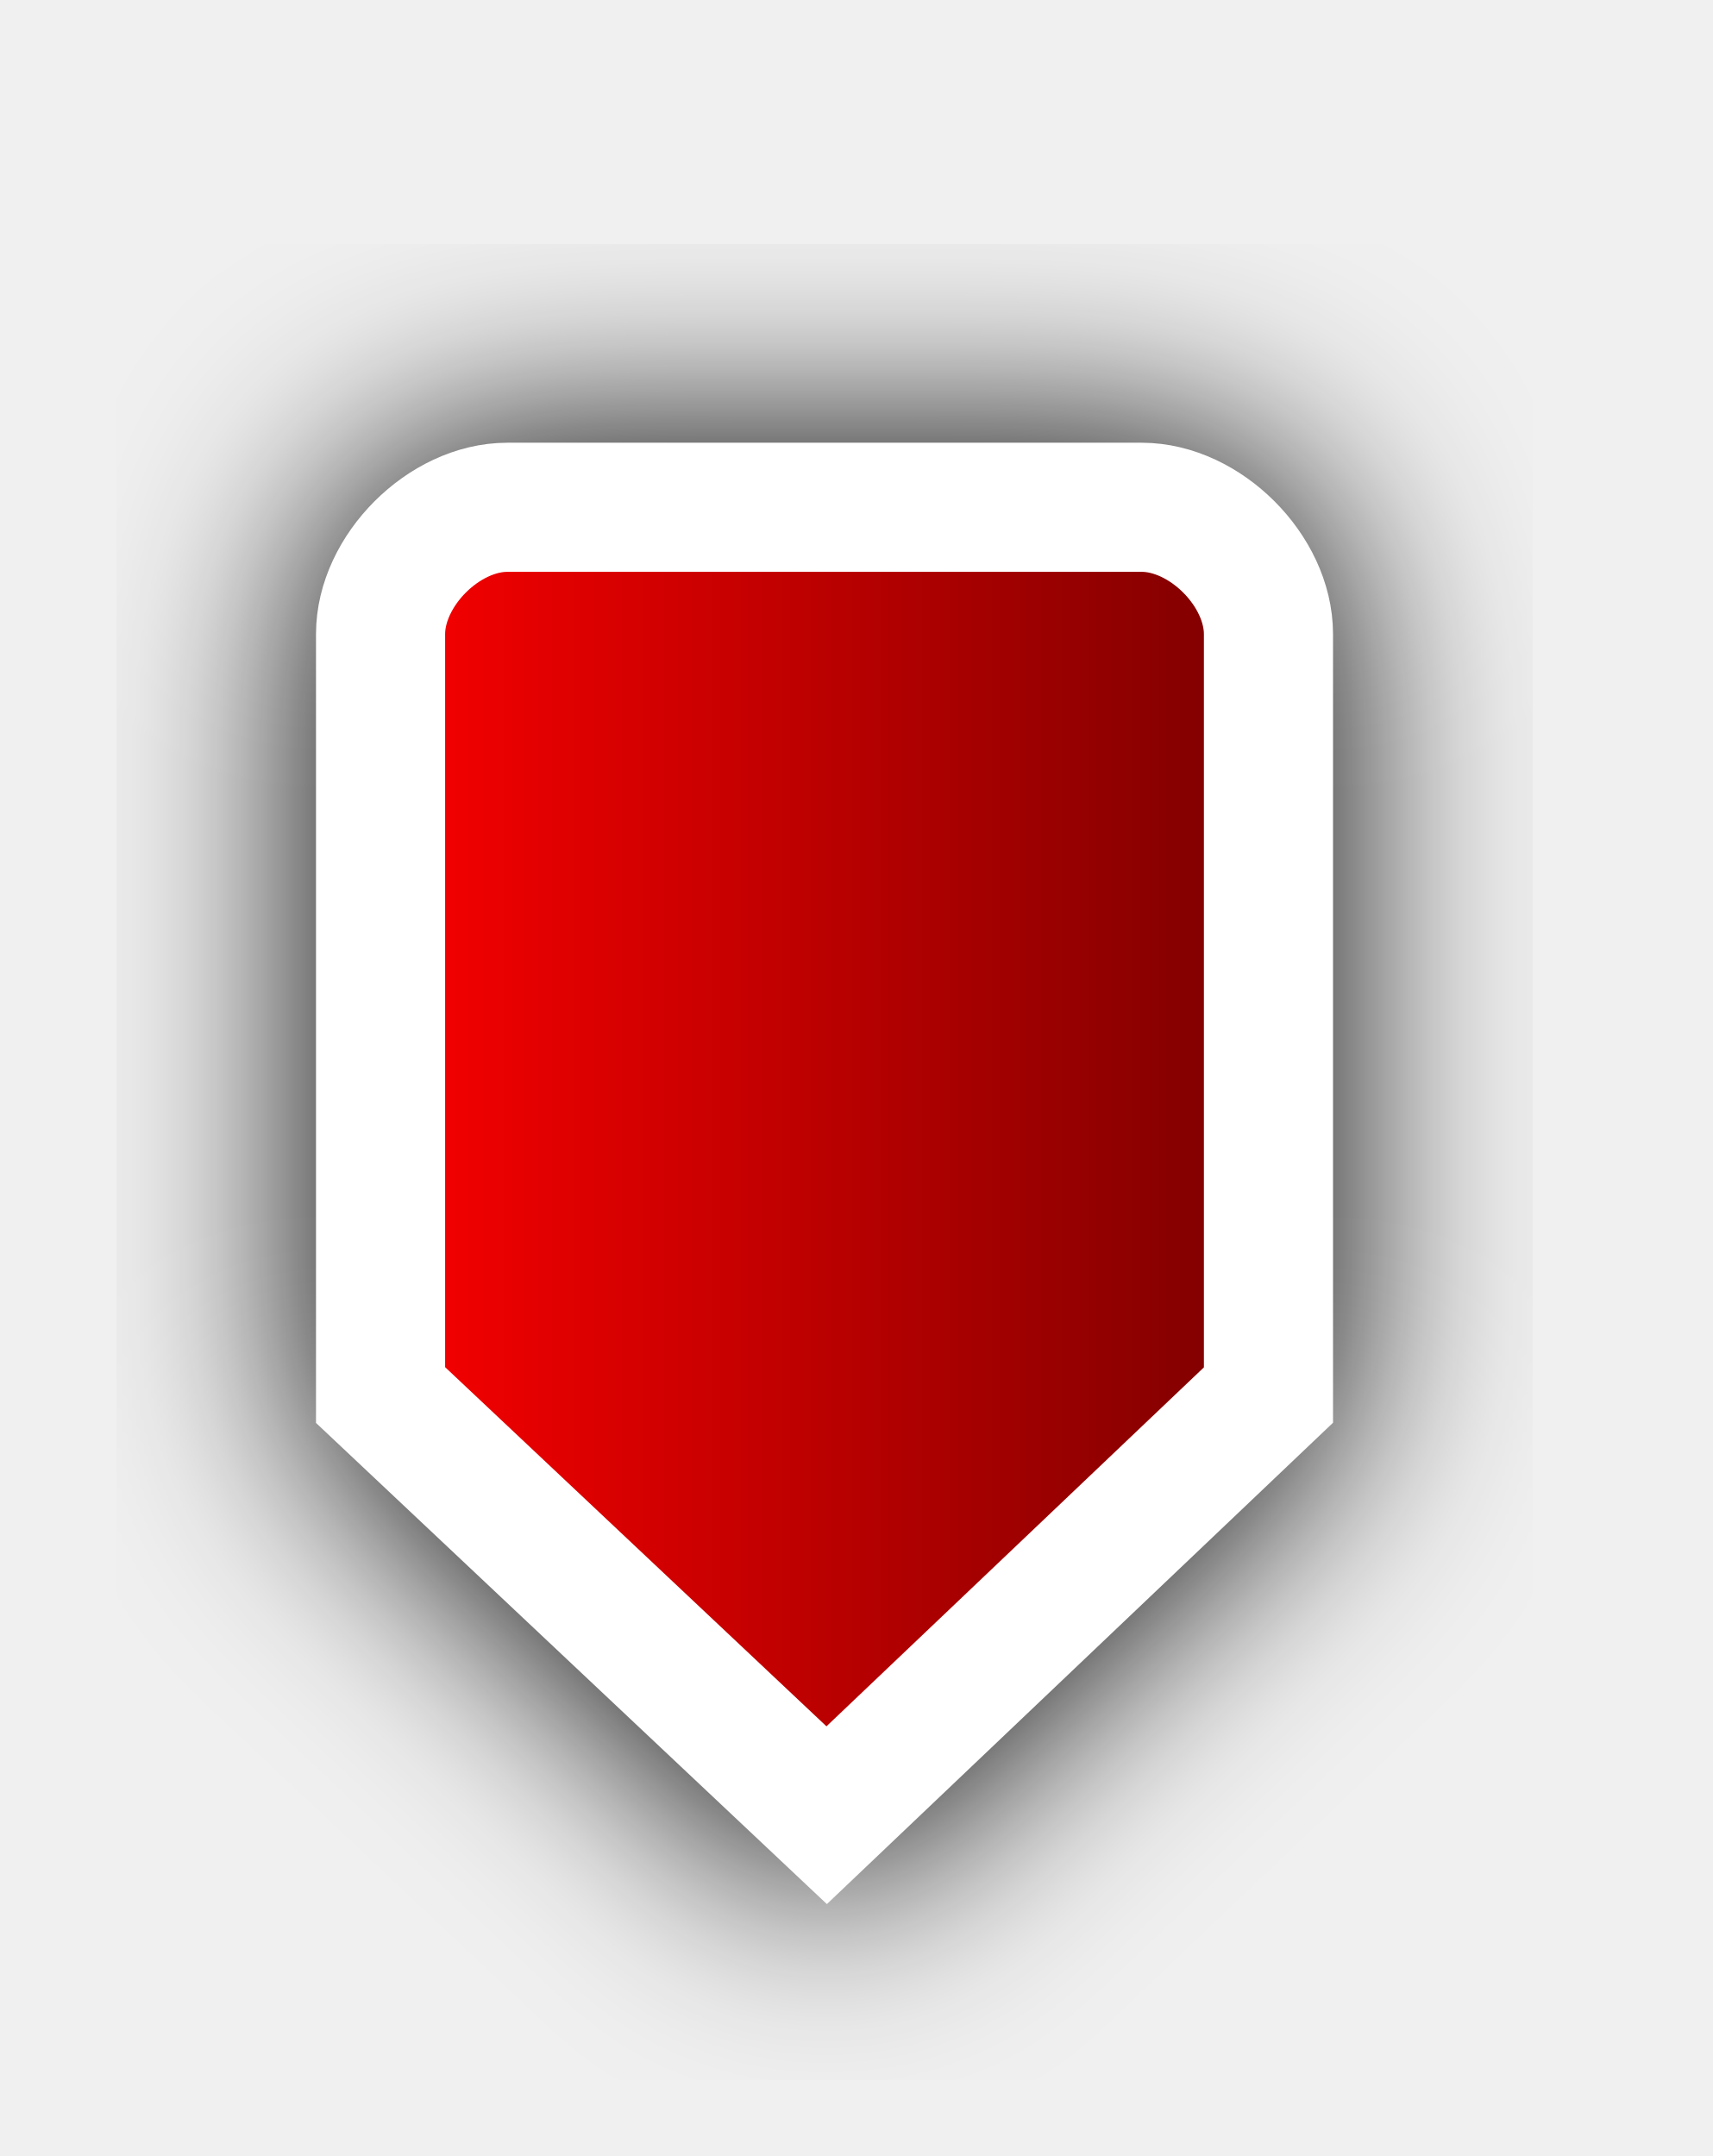
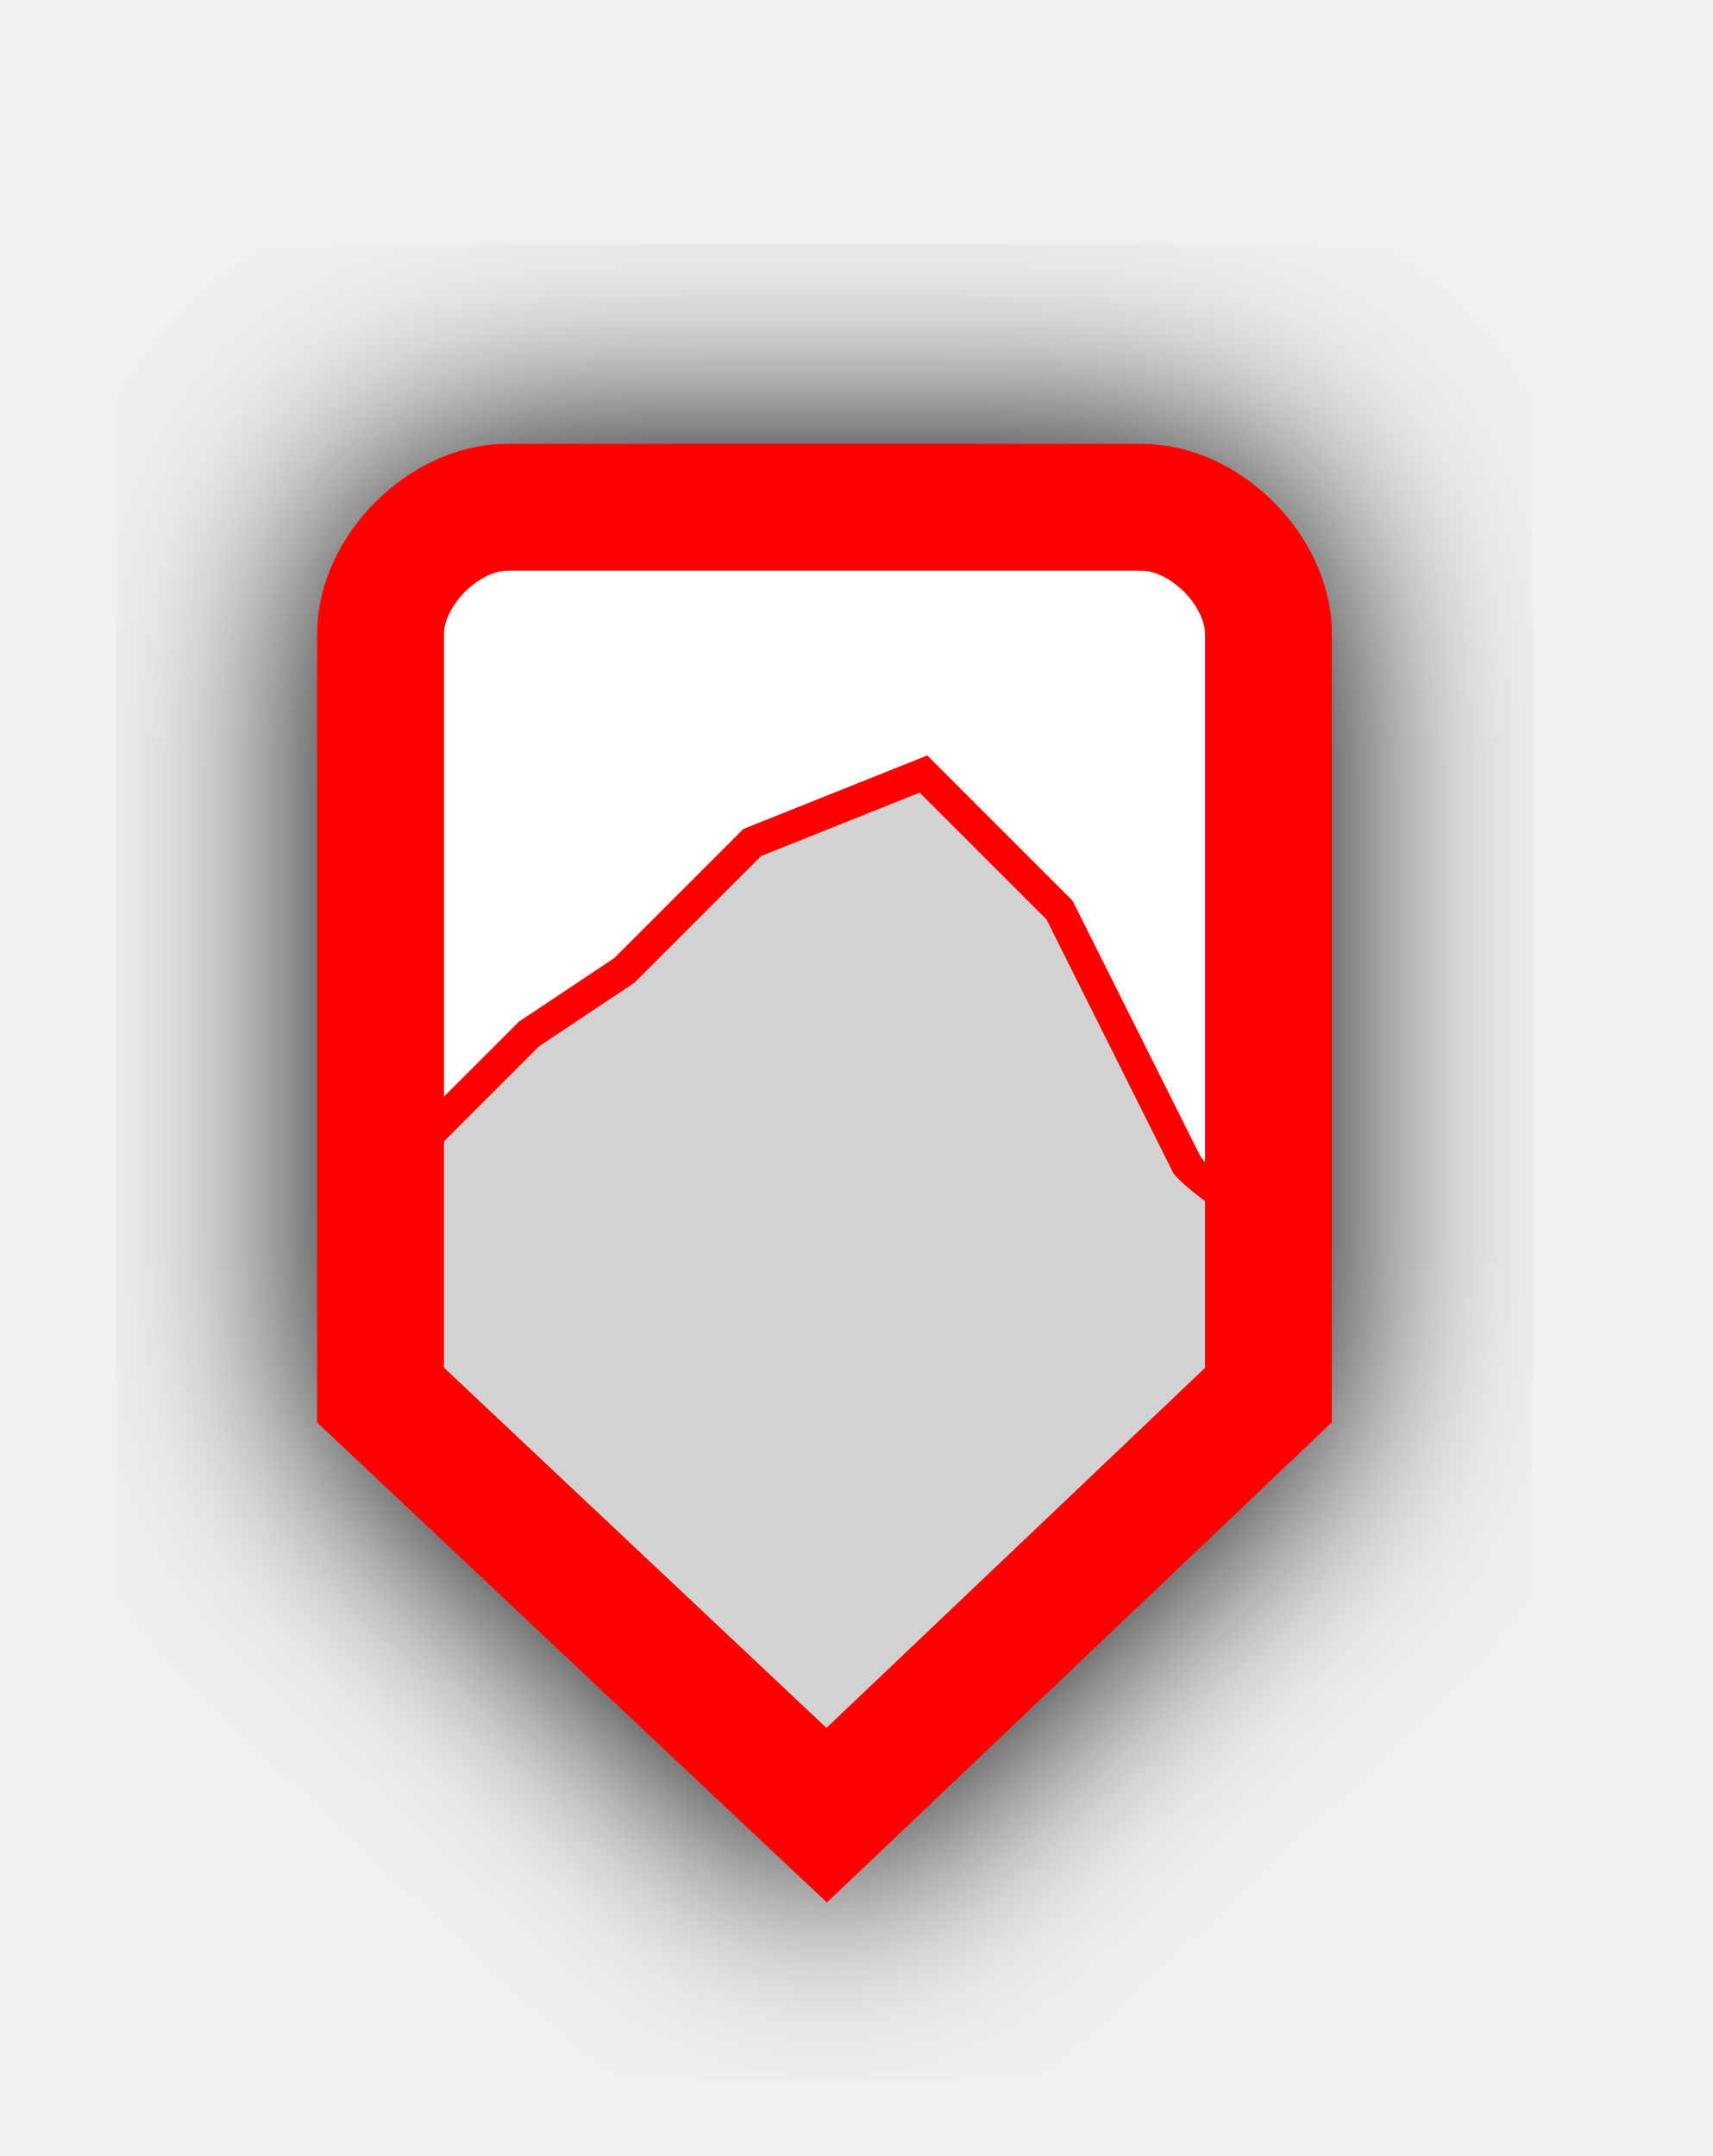
<svg xmlns="http://www.w3.org/2000/svg" xmlns:xlink="http://www.w3.org/1999/xlink" id="svg2995" version="1.1" width="27" height="34">
  <defs id="defs2999">
    <pattern xlink:href="#pattern5836" id="pattern4886" patternTransform="translate(0.533575,12.62626)" />
    <linearGradient id="linearGradient6333">
      <stop id="stop6335" offset="0" style="stop-color:#00ff1e;stop-opacity:1;" />
      <stop id="stop6337" offset="1" style="stop-color:#007619;stop-opacity:1;" />
    </linearGradient>
-     <pattern xlink:href="#pattern5836" id="pattern5846" patternTransform="matrix(1.238095,0,0,1.238095,4.928571,6.928571)" />
    <pattern xlink:href="#pattern5753" id="pattern5758" patternTransform="scale(1.071429,1.071429)" />
    <pattern xlink:href="#pattern5746" id="pattern5753" patternTransform="matrix(1.071429,0,0,1.071429,1,12)" />
    <pattern xlink:href="#pattern5744" id="pattern5749" patternTransform="scale(1.166667,1.166667)" />
    <pattern xlink:href="#pattern5721" id="pattern5744" patternTransform="matrix(1.166667,0,0,1.166667,1,12)" />
    <pattern xlink:href="#pattern5719" id="pattern5724" patternTransform="scale(1.5,1.5)" />
    <pattern xlink:href="#pattern5677" id="pattern5719" patternTransform="matrix(1.5,0,0,1.5,2,13)" />
    <pattern xlink:href="#pattern5483" id="pattern5488" patternTransform="scale(1.166667,1.166667)" />
    <pattern xlink:href="#pattern5476" id="pattern5483" patternTransform="matrix(1.166667,0,0,1.166667,18,1)" />
    <pattern xlink:href="#pattern5474" id="pattern5479" patternTransform="scale(1.5,1.5)" />
    <pattern xlink:href="#pattern5467" id="pattern5474" patternTransform="matrix(1.5,0,0,1.5,18,1)" />
    <pattern xlink:href="#pattern5465" id="pattern5470" patternTransform="scale(2,2)" />
    <pattern xlink:href="#pattern5457" id="pattern5465" patternTransform="matrix(2,0,0,2,18,1)" />
    <linearGradient id="linearGradient3793">
      <stop style="stop-color:#ff0000;stop-opacity:1;" offset="0" id="stop3795" />
      <stop style="stop-color:#760000;stop-opacity:1;" offset="1" id="stop3797" />
    </linearGradient>
    <linearGradient xlink:href="#linearGradient3793-1" id="linearGradient3799-5" x1="3.5" y1="12.5" x2="17.5" y2="12.5" gradientUnits="userSpaceOnUse" />
    <linearGradient id="linearGradient3793-1">
      <stop style="stop-color:#ff0000;stop-opacity:1;" offset="0" id="stop3795-9" />
      <stop style="stop-color:#760000;stop-opacity:1;" offset="1" id="stop3797-8" />
    </linearGradient>
-     <linearGradient y2="12.5" x2="17.5" y1="12.5" x1="3.5" gradientUnits="userSpaceOnUse" id="linearGradient3817" xlink:href="#linearGradient3793-1" />
    <filter id="filter3919" color-interpolation-filters="sRGB">
      <feFlood id="feFlood3921" flood-opacity="0.9" flood-color="rgb(0,0,0)" result="flood" />
      <feComposite id="feComposite3923" in2="SourceGraphic" in="flood" operator="in" result="composite1" />
      <feGaussianBlur id="feGaussianBlur3925" stdDeviation="1" result="blur" />
      <feOffset id="feOffset3927" dx="1" dy="1" result="offset" />
      <feComposite id="feComposite3929" in2="offset" in="SourceGraphic" operator="over" result="composite2" />
    </filter>
    <filter id="filter3934" color-interpolation-filters="sRGB">
      <feFlood id="feFlood3936" flood-opacity="0.9" flood-color="rgb(0,0,0)" result="flood" />
      <feComposite id="feComposite3938" in2="SourceGraphic" in="flood" operator="in" result="composite1" />
      <feGaussianBlur id="feGaussianBlur3940" stdDeviation="1" result="blur" />
      <feOffset id="feOffset3942" dx="1" dy="1" result="offset" />
      <feComposite id="feComposite3944" in2="offset" in="SourceGraphic" operator="over" result="composite2" />
    </filter>
    <pattern patternUnits="userSpaceOnUse" width="2" height="2" patternTransform="translate(18,1)" id="pattern5457">
      <rect y="0" x="0" height="1" width="1" id="rect5401" style="color:#000000;fill:#000000;fill-opacity:1;fill-rule:nonzero;stroke:none;stroke-width:1;marker:none;visibility:visible;display:inline;overflow:visible;enable-background:accumulate" />
      <rect y="1" x="1" height="1" width="1" id="rect5401-0" style="color:#000000;fill:#000000;fill-opacity:1;fill-rule:nonzero;stroke:none;stroke-width:1;marker:none;visibility:visible;display:inline;overflow:visible;enable-background:accumulate" />
      <rect y="0" x="1" height="1" width="1" id="rect5401-7" style="color:#000000;fill:#ffffff;fill-opacity:1;fill-rule:nonzero;stroke:none;stroke-width:1;marker:none;visibility:visible;display:inline;overflow:visible;enable-background:accumulate" />
      <rect y="1" x="0" height="1" width="1" id="rect5401-7-1" style="color:#000000;fill:#ffffff;fill-opacity:1;fill-rule:nonzero;stroke:none;stroke-width:1;marker:none;visibility:visible;display:inline;overflow:visible;enable-background:accumulate" />
    </pattern>
    <pattern patternUnits="userSpaceOnUse" width="4" height="4" patternTransform="translate(18,1)" id="pattern5467">
      <rect id="rect5463" y="0" x="0" height="4" width="4" style="fill:url(#pattern5470);stroke:none" />
    </pattern>
    <pattern patternUnits="userSpaceOnUse" width="6" height="6" patternTransform="translate(18,1)" id="pattern5476">
      <rect id="rect5472" y="0" x="0" height="6" width="6" style="fill:url(#pattern5479);stroke:none" />
    </pattern>
    <pattern patternUnits="userSpaceOnUse" width="7" height="7" patternTransform="translate(18,1)" id="pattern5485">
      <rect id="rect5481" y="0" x="0" height="7" width="7" style="fill:url(#pattern5488);stroke:none" />
    </pattern>
    <pattern patternUnits="userSpaceOnUse" width="7" height="7" patternTransform="translate(18,1)" id="pattern5485-8">
      <rect id="rect5481-7" y="0" x="0" height="7" width="7" style="fill:url(#pattern5488-5);stroke:none" />
    </pattern>
    <pattern xlink:href="#pattern5483-9" id="pattern5488-5" patternTransform="scale(1.166667,1.166667)" />
    <pattern xlink:href="#pattern5476-0" id="pattern5483-9" patternTransform="matrix(1.166667,0,0,1.166667,18,1)" />
    <pattern patternUnits="userSpaceOnUse" width="6" height="6" patternTransform="translate(18,1)" id="pattern5476-0">
      <rect id="rect5472-8" y="0" x="0" height="6" width="6" style="fill:url(#pattern5479-2);stroke:none" />
    </pattern>
    <pattern xlink:href="#pattern5474-0" id="pattern5479-2" patternTransform="scale(1.5,1.5)" />
    <pattern xlink:href="#pattern5467-5" id="pattern5474-0" patternTransform="matrix(1.5,0,0,1.5,18,1)" />
    <pattern patternUnits="userSpaceOnUse" width="4" height="4" patternTransform="translate(18,1)" id="pattern5467-5">
      <rect id="rect5463-4" y="0" x="0" height="4" width="4" style="fill:url(#pattern5470-1);stroke:none" />
    </pattern>
    <pattern xlink:href="#pattern5465-5" id="pattern5470-1" patternTransform="scale(2,2)" />
    <pattern xlink:href="#pattern5457-2" id="pattern5465-5" patternTransform="matrix(2,0,0,2,18,1)" />
    <pattern patternUnits="userSpaceOnUse" width="2" height="2" patternTransform="translate(18,1)" id="pattern5457-2">
      <rect y="0" x="0" height="1" width="1" id="rect5401-6" style="color:#000000;fill:#000000;fill-opacity:1;fill-rule:nonzero;stroke:none;stroke-width:1;marker:none;visibility:visible;display:inline;overflow:visible;enable-background:accumulate" />
      <rect y="1" x="1" height="1" width="1" id="rect5401-0-0" style="color:#000000;fill:#000000;fill-opacity:1;fill-rule:nonzero;stroke:none;stroke-width:1;marker:none;visibility:visible;display:inline;overflow:visible;enable-background:accumulate" />
      <rect y="0" x="1" height="1" width="1" id="rect5401-7-12" style="color:#000000;fill:#ffffff;fill-opacity:1;fill-rule:nonzero;stroke:none;stroke-width:1;marker:none;visibility:visible;display:inline;overflow:visible;enable-background:accumulate" />
      <rect y="1" x="0" height="1" width="1" id="rect5401-7-1-0" style="color:#000000;fill:#ffffff;fill-opacity:1;fill-rule:nonzero;stroke:none;stroke-width:1;marker:none;visibility:visible;display:inline;overflow:visible;enable-background:accumulate" />
    </pattern>
    <filter id="filter5571" color-interpolation-filters="sRGB">
      <feFlood id="feFlood5573" flood-opacity="0.9" flood-color="rgb(0,0,0)" result="flood" />
      <feComposite id="feComposite5575" in2="SourceGraphic" in="flood" operator="in" result="composite1" />
      <feGaussianBlur id="feGaussianBlur5577" stdDeviation="2" result="blur" />
      <feOffset id="feOffset5579" dx="1" dy="1" result="offset" />
      <feComposite id="feComposite5581" in2="offset" in="SourceGraphic" operator="over" result="composite2" />
    </filter>
    <filter id="filter5583" color-interpolation-filters="sRGB">
      <feFlood id="feFlood5585" flood-opacity="0.9" flood-color="rgb(0,0,0)" result="flood" />
      <feComposite id="feComposite5587" in2="SourceGraphic" in="flood" operator="in" result="composite1" />
      <feGaussianBlur id="feGaussianBlur5589" stdDeviation="3" result="blur" />
      <feOffset id="feOffset5591" dx="2" dy="2" result="offset" />
      <feComposite id="feComposite5593" in2="offset" in="SourceGraphic" operator="over" result="composite2" />
    </filter>
    <filter id="filter5595" color-interpolation-filters="sRGB">
      <feFlood id="feFlood5597" flood-opacity="0.9" flood-color="rgb(0,0,0)" result="flood" />
      <feComposite id="feComposite5599" in2="SourceGraphic" in="flood" operator="in" result="composite1" />
      <feGaussianBlur id="feGaussianBlur5601" stdDeviation="3" result="blur" />
      <feOffset id="feOffset5603" dx="2" dy="2" result="offset" />
      <feComposite id="feComposite5605" in2="offset" in="SourceGraphic" operator="over" result="composite2" />
    </filter>
    <filter id="filter5607" color-interpolation-filters="sRGB">
      <feFlood id="feFlood5609" flood-opacity="0.9" flood-color="rgb(0,0,0)" result="flood" />
      <feComposite id="feComposite5611" in2="SourceGraphic" in="flood" operator="in" result="composite1" />
      <feGaussianBlur id="feGaussianBlur5613" stdDeviation="2" result="blur" />
      <feOffset id="feOffset5615" dx="1" dy="1" result="offset" />
      <feComposite id="feComposite5617" in2="offset" in="SourceGraphic" operator="over" result="composite2" />
    </filter>
    <pattern patternUnits="userSpaceOnUse" width="4" height="4" patternTransform="translate(2,13)" id="pattern5677">
      <rect y="0" x="0" height="2" width="2" id="rect5619" style="color:#000000;fill:#000000;fill-opacity:1;fill-rule:nonzero;stroke:none;stroke-width:1;marker:none;visibility:visible;display:inline;overflow:visible;enable-background:accumulate" />
      <rect y="2" x="2" height="2" width="2" id="rect5619-7" style="color:#000000;fill:#000000;fill-opacity:1;fill-rule:nonzero;stroke:none;stroke-width:1;marker:none;visibility:visible;display:inline;overflow:visible;enable-background:accumulate" />
      <rect y="0" x="2" height="2" width="2" id="rect5619-7-0" style="color:#000000;fill:#ffffff;fill-opacity:1;fill-rule:nonzero;stroke:none;stroke-width:1;marker:none;visibility:visible;display:inline;overflow:visible;enable-background:accumulate" />
      <rect y="2" x="0" height="2" width="2" id="rect5619-7-0-4" style="color:#000000;fill:#ffffff;fill-opacity:1;fill-rule:nonzero;stroke:none;stroke-width:1;marker:none;visibility:visible;display:inline;overflow:visible;enable-background:accumulate" />
    </pattern>
    <linearGradient y2="12.5" x2="17.5" y1="12.5" x1="3.5" gradientUnits="userSpaceOnUse" id="linearGradient3817-4" xlink:href="#linearGradient3793-1-7" />
    <linearGradient id="linearGradient3793-1-7">
      <stop style="stop-color:#ff0000;stop-opacity:1;" offset="0" id="stop3795-9-5" />
      <stop style="stop-color:#760000;stop-opacity:1;" offset="1" id="stop3797-8-5" />
    </linearGradient>
    <pattern patternUnits="userSpaceOnUse" width="6" height="6" patternTransform="translate(2,13)" id="pattern5721">
      <rect id="rect5683" y="0" x="0" height="6" width="6" style="fill:url(#pattern5724);stroke:none" />
    </pattern>
    <filter id="filter5728" color-interpolation-filters="sRGB">
      <feFlood id="feFlood5730" flood-opacity="0.9" flood-color="rgb(0,0,0)" result="flood" />
      <feComposite id="feComposite5732" in2="SourceGraphic" in="flood" operator="in" result="composite1" />
      <feGaussianBlur id="feGaussianBlur5734" stdDeviation="2" result="blur" />
      <feOffset id="feOffset5736" dx="1" dy="1" result="offset" />
      <feComposite id="feComposite5738" in2="offset" in="SourceGraphic" operator="over" result="composite2" />
    </filter>
    <pattern patternUnits="userSpaceOnUse" width="7" height="7" patternTransform="translate(1,12)" id="pattern5746">
      <rect id="rect5726" y="0" x="0" height="7" width="7" style="fill:url(#pattern5749);stroke:none" />
    </pattern>
    <pattern patternUnits="userSpaceOnUse" width="7.5" height="7.5" patternTransform="translate(1,12)" id="pattern5755">
      <rect id="rect5751" y="0" x="0" height="7.5" width="7.5" style="fill:url(#pattern5758);stroke:none" />
    </pattern>
    <pattern patternUnits="userSpaceOnUse" width="6" height="6" patternTransform="translate(0,12)" id="pattern5836">
      <rect y="0" x="0" height="3" width="3" id="rect5780" style="color:#000000;fill:#000000;fill-opacity:1;fill-rule:nonzero;stroke:none;stroke-width:1.129;marker:none;visibility:visible;display:inline;overflow:visible;enable-background:accumulate" />
      <rect y="3" x="3" height="3" width="3" id="rect5780-5" style="color:#000000;fill:#000000;fill-opacity:1;fill-rule:nonzero;stroke:none;stroke-width:1.129;marker:none;visibility:visible;display:inline;overflow:visible;enable-background:accumulate" />
      <rect y="0" x="3" height="3" width="3" id="rect5780-5-4" style="color:#000000;fill:#ffffff;fill-opacity:1;fill-rule:nonzero;stroke:none;stroke-width:1.129;marker:none;visibility:visible;display:inline;overflow:visible;enable-background:accumulate" />
      <rect y="3" x="2.220446e-16" height="3" width="3" id="rect5780-5-4-2" style="color:#000000;fill:#ffffff;fill-opacity:1;fill-rule:nonzero;stroke:none;stroke-width:1.129;marker:none;visibility:visible;display:inline;overflow:visible;enable-background:accumulate" />
    </pattern>
    <filter id="filter5862" color-interpolation-filters="sRGB">
      <feFlood id="feFlood5864" flood-opacity="0.9" flood-color="rgb(0,0,0)" result="flood" />
      <feComposite id="feComposite5866" in2="SourceGraphic" in="flood" operator="in" result="composite1" />
      <feGaussianBlur id="feGaussianBlur5868" stdDeviation="2" result="blur" />
      <feOffset id="feOffset5870" dx="1" dy="1" result="offset" />
      <feComposite id="feComposite5872" in2="offset" in="SourceGraphic" operator="over" result="composite2" />
    </filter>
    <filter id="filter6245" color-interpolation-filters="sRGB">
      <feFlood id="feFlood6247" flood-opacity="0.9" flood-color="rgb(0,0,0)" result="flood" />
      <feComposite id="feComposite6249" in2="SourceGraphic" in="flood" operator="in" result="composite1" />
      <feGaussianBlur id="feGaussianBlur6251" stdDeviation="3" result="blur" />
      <feOffset id="feOffset6253" dx="2" dy="2" result="offset" />
      <feComposite id="feComposite6255" in2="offset" in="SourceGraphic" operator="over" result="composite2" />
    </filter>
-     <filter id="filter6295" x="-0.24" width="1.48" y="-0.24" height="1.48" color-interpolation-filters="sRGB">
-       <feGaussianBlur stdDeviation="1.3" id="feGaussianBlur6297" />
-     </filter>
    <linearGradient xlink:href="#linearGradient6333" id="linearGradient6339" gradientUnits="userSpaceOnUse" x1="3.5" y1="12.5" x2="17.5" y2="12.5" />
    <filter id="filter6359" x="-0.24" width="1.48" y="-0.24" height="1.48" color-interpolation-filters="sRGB">
      <feGaussianBlur stdDeviation="0.9" id="feGaussianBlur6361" />
    </filter>
-     <filter id="filter4630" x="-0.294" width="1.588" y="-0.203" height="1.406" color-interpolation-filters="sRGB">
-       <feGaussianBlur stdDeviation="1.783" id="feGaussianBlur4632" />
-     </filter>
-     <filter id="filter4839" x="-0.297" width="1.594" y="-0.201" height="1.403">
-       <feGaussianBlur stdDeviation="1.608" id="feGaussianBlur4841" />
-     </filter>
-     <linearGradient xlink:href="#linearGradient3793-1" id="linearGradient4843" gradientUnits="userSpaceOnUse" x1="3.5" y1="12.5" x2="17.5" y2="12.5" gradientTransform="matrix(1.076923,0,0,1.076923,3.225883,7.16472)" />
-     <filter id="filter4849" x="-0.297" width="1.594" y="-0.201" height="1.403">
-       <feGaussianBlur stdDeviation="1.731" id="feGaussianBlur4851" />
-     </filter>
-     <filter id="filter4860" x="-0.297" width="1.594" y="-0.201" height="1.403">
-       <feGaussianBlur stdDeviation="1.731" id="feGaussianBlur4862" />
-     </filter>
+     <linearGradient xlink:href="#linearGradient3793-1" id="linearGradient4843" gradientUnits="userSpaceOnUse" x1="3.5" y1="12.5" x2="17.5" y2="12.5" gradientTransform="matrix(1.076923,0,0,1.076923,2.725883,6.664721)" />
    <filter id="filter4868" x="-0.297" width="1.594" y="-0.201" height="1.403">
      <feGaussianBlur stdDeviation="1.731" id="feGaussianBlur4870" />
    </filter>
    <linearGradient xlink:href="#linearGradient6333" id="linearGradient4876" gradientUnits="userSpaceOnUse" gradientTransform="matrix(1.076923,0,0,1.076923,3.225883,7.16472)" x1="3.5" y1="12.5" x2="17.5" y2="12.5" />
  </defs>
  <g id="layer2" style="display:none" transform="translate(-1.533575,-5.626259)">
    <rect style="color:#000000;fill:#9affff;fill-opacity:1;fill-rule:nonzero;stroke:none;stroke-width:1;marker:none;visibility:visible;display:inline;overflow:visible;enable-background:accumulate" id="rect3838" width="30" height="30" x="-3.3306691e-16" y="6" />
  </g>
  <g id="g4864" style="display:inline" transform="translate(-1.533575,-5.626259)">
    <path style="color:#000000;fill:#000000;fill-opacity:1;fill-rule:nonzero;stroke:#000000;stroke-width:2.036;stroke-linecap:butt;stroke-linejoin:miter;stroke-miterlimit:4;stroke-opacity:1;stroke-dasharray:none;stroke-dashoffset:0;marker:none;visibility:visible;display:inline;overflow:visible;filter:url(#filter4868);enable-background:accumulate" d="m 7.534,15.626 c 0,1 0,12 0,12 l 7.034,6.626 6.966,-6.626 c 0,0 0,-11 0,-12 0,-1 -1,-2 -2,-2 -1,0 -9,0 -10,0 -1,0 -2,1 -2,2 z" id="path4866" />
  </g>
-   <g transform="translate(-1.533575,-5.626259)" style="display:inline" id="g4845">
-     <path id="path4847" d="m 7.534,15.626 c 0,1 0,12 0,12 l 7.034,6.626 6.966,-6.626 c 0,0 0,-11 0,-12 0,-1 -1,-2 -2,-2 -1,0 -9,0 -10,0 -1,0 -2,1 -2,2 z" style="color:#000000;fill:url(#linearGradient4843);fill-opacity:1;fill-rule:nonzero;stroke:#ffffff;stroke-width:2.036;stroke-linecap:butt;stroke-linejoin:miter;stroke-miterlimit:4;stroke-opacity:1;stroke-dasharray:none;stroke-dashoffset:0;marker:none;visibility:visible;display:inline;overflow:visible;enable-background:accumulate" />
+   <g transform="translate(-1.533575,-5.626259)" style="display:none" id="g4845">
+     <path id="path4847" d="m 7.034,15.126 c 0,1 0,12 0,12 l 7.034,6.626 6.966,-6.626 c 0,0 0,-11 0,-12 0,-1 -1,-2 -2,-2 -1,0 -9,0 -10,0 -1,0 -2,1 -2,2 z" style="color:#000000;fill:url(#linearGradient4843);fill-opacity:1;fill-rule:nonzero;stroke:#ffffff;stroke-width:1;stroke-linecap:butt;stroke-linejoin:miter;stroke-miterlimit:4;stroke-opacity:1;stroke-dasharray:none;stroke-dashoffset:0;marker:none;visibility:visible;display:inline;overflow:visible;enable-background:accumulate" />
+   </g>
+   <g id="g4888" style="display:none" transform="translate(-1.533575,-5.626259)">
+     <path style="color:#000000;fill:#ffffff;fill-opacity:1;fill-rule:nonzero;stroke:#ffffff;stroke-width:1;stroke-linecap:butt;stroke-linejoin:miter;stroke-miterlimit:4;stroke-opacity:1;stroke-dasharray:none;stroke-dashoffset:0;marker:none;visibility:visible;display:inline;overflow:visible;enable-background:accumulate" d="m 7.034,15.126 c 0,1 0,12 0,12 l 7.034,6.626 6.966,-6.626 c 0,0 0,-11 0,-12 0,-1 -1,-2 -2,-2 -1,0 -9,0 -10,0 -1,0 -2,1 -2,2 z" id="path4890" />
+     <path style="fill:none;stroke:#ff0000;stroke-width:1px;stroke-linecap:butt;stroke-linejoin:miter;stroke-opacity:1" d="m 19,19 0,0 c 0,0 -0.724,-0.618 -1,-1 l -2,-4 -2,-2 -2.5,1 -2,2 -1.5,1 -1,1 -1,1" id="path4892" transform="translate(1.533575,5.626259)" />
+   </g>
+   <g transform="translate(-1.533575,-5.626259)" style="display:inline" id="g4894">
+     <path style="color:#000000;fill:#ffffff;fill-opacity:1;fill-rule:nonzero;stroke:#ffffff;stroke-width:1;stroke-linecap:butt;stroke-linejoin:miter;stroke-miterlimit:4;stroke-opacity:1;stroke-dasharray:none;stroke-dashoffset:0;marker:none;visibility:visible;display:inline;overflow:visible;enable-background:accumulate" d="m 7.534,15.626 c 0,1 0,12 0,12 l 7.034,6.626 6.966,-6.626 c 0,0 0,-11 0,-12 0,-1 -1,-2 -2,-2 -1,0 -9,0 -10,0 -1,0 -2,1 -2,2 z" id="path4890-0" />
+     <path style="fill:none;stroke:#ff0000;stroke-width:1px;stroke-linecap:butt;stroke-linejoin:miter;stroke-opacity:1;display:inline" d="m 21.034,25.126 0,0 c 0,0 -0.724,-0.618 -1,-1 l -2,-4 -2,-2 -2.5,1 -2,2 -1.5,1 -1,1 -1,1" id="path4892-9" />
+     <path style="color:#000000;fill:#d2d2d2;fill-opacity:1;fill-rule:nonzero;stroke:none;stroke-width:1;marker:none;visibility:visible;display:inline;overflow:visible;enable-background:accumulate" d="m 21.534,25.314 c -0.666,-0.502 -1.335,-0.959 -1.5,-1.188 l -2,-4 -2,-2 -2.5,1 -2,2 -1.5,1 -1,1 -1.5,1.5 0,3 7.031,6.625 6.969,-6.625 0,-2.156 0,0 0,-0.156 z" id="path4924" />
+     <path style="color:#000000;fill:none;stroke:#ff0000;stroke-width:2;stroke-linecap:butt;stroke-linejoin:miter;stroke-miterlimit:4;stroke-opacity:1;stroke-dasharray:none;stroke-dashoffset:0;marker:none;visibility:visible;display:inline;overflow:visible;enable-background:accumulate" d="m 7.534,15.626 c 0,1 0,12 0,12 l 7.034,6.626 6.966,-6.626 c 0,0 0,-11 0,-12 0,-1 -1,-2 -2,-2 -1,0 -9,0 -10,0 -1,0 -2,1 -2,2 z" id="path4890-6" />
  </g>
  <g id="g4872" style="display:none" transform="translate(-1.533575,-5.626259)">
    <path style="color:#000000;fill:url(#linearGradient4876);fill-opacity:1;fill-rule:nonzero;stroke:#ffffff;stroke-width:2.036;stroke-linecap:butt;stroke-linejoin:miter;stroke-miterlimit:4;stroke-opacity:1;stroke-dasharray:none;stroke-dashoffset:0;marker:none;visibility:visible;display:inline;overflow:visible;enable-background:accumulate" d="m 7.534,15.626 c 0,1 0,12 0,12 l 7.034,6.626 6.966,-6.626 c 0,0 0,-11 0,-12 0,-1 -1,-2 -2,-2 -1,0 -9,0 -10,0 -1,0 -2,1 -2,2 z" id="path4874" />
  </g>
  <g transform="translate(-1.533575,-5.626259)" style="display:none" id="g4878">
    <path id="path4880" d="m 7.534,15.626 c 0,1 0,12 0,12 l 7.034,6.626 6.966,-6.626 c 0,0 0,-11 0,-12 0,-1 -1,-2 -2,-2 -1,0 -9,0 -10,0 -1,0 -2,1 -2,2 z" style="color:#000000;fill:url(#pattern4886);fill-opacity:1;fill-rule:nonzero;stroke:#ffffff;stroke-width:2.036;stroke-linecap:butt;stroke-linejoin:miter;stroke-miterlimit:4;stroke-opacity:1;stroke-dasharray:none;stroke-dashoffset:0;marker:none;visibility:visible;display:inline;overflow:visible;enable-background:accumulate" />
  </g>
  <g transform="translate(-1.533575,-5.626259)" style="display:none" id="g6329">
    <path transform="matrix(1.076923,0,0,1.076923,3.692308,7.538462)" d="M 4,6 4,19 17,19 17,6 4,6 z" id="path6331" style="color:#000000;fill:url(#linearGradient6339);fill-opacity:1;fill-rule:nonzero;stroke:#ffffff;stroke-width:1.891;stroke-linecap:round;stroke-linejoin:miter;stroke-miterlimit:4;stroke-opacity:1;stroke-dasharray:none;stroke-dashoffset:0;marker:none;visibility:visible;display:inline;overflow:visible;enable-background:accumulate" />
  </g>
  <g id="layer4" style="display:none" transform="translate(-1.533575,-5.626259)">
    <rect style="fill:url(#pattern5836);stroke:none" width="6" height="6" x="6.6613381e-16" y="12" id="rect5842" />
  </g>
  <g transform="translate(-1.533575,-5.626259)" style="display:none" id="g6317">
    <text transform="translate(0,12)" id="text6319" y="3.948" x="25.412" style="font-size:20px;font-style:normal;font-weight:normal;line-height:125%;letter-spacing:0px;word-spacing:0px;fill:#000000;fill-opacity:1;stroke:none;font-family:Sans" xml:space="preserve">
      <tspan y="3.948" x="25.412" id="tspan6321" />
    </text>
    <path style="fill:#000000;fill-opacity:1;stroke:#000000;stroke-width:1;stroke-linecap:butt;stroke-linejoin:miter;stroke-miterlimit:4;stroke-opacity:1;stroke-dasharray:none;display:inline;filter:url(#filter6359)" d="m 17.034,13.126 3,0 0,-3 3,0 0,3 3,0 0,3 -3,0 0,3 -3,0 0,-3 -3,0 z" id="path5860-7" />
  </g>
  <g id="layer3" style="display:none" transform="translate(-1.533575,-5.626259)">
    <text xml:space="preserve" style="font-size:20px;font-style:normal;font-weight:normal;line-height:125%;letter-spacing:0px;word-spacing:0px;fill:#000000;fill-opacity:1;stroke:none;font-family:Sans" x="25.412" y="3.948" id="text5852" transform="translate(0,12)">
      <tspan id="tspan5854" x="25.412" y="3.948" />
    </text>
    <path style="fill:#000000;fill-opacity:1;stroke:#ffffff;stroke-width:1;stroke-linecap:butt;stroke-linejoin:miter;stroke-miterlimit:4;stroke-opacity:1;stroke-dasharray:none" d="m 17.034,13.126 3,0 0,-3 3,0 0,3 3,0 0,3 -3,0 0,3 -3,0 0,-3 -3,0 z" id="path5860" />
  </g>
</svg>
